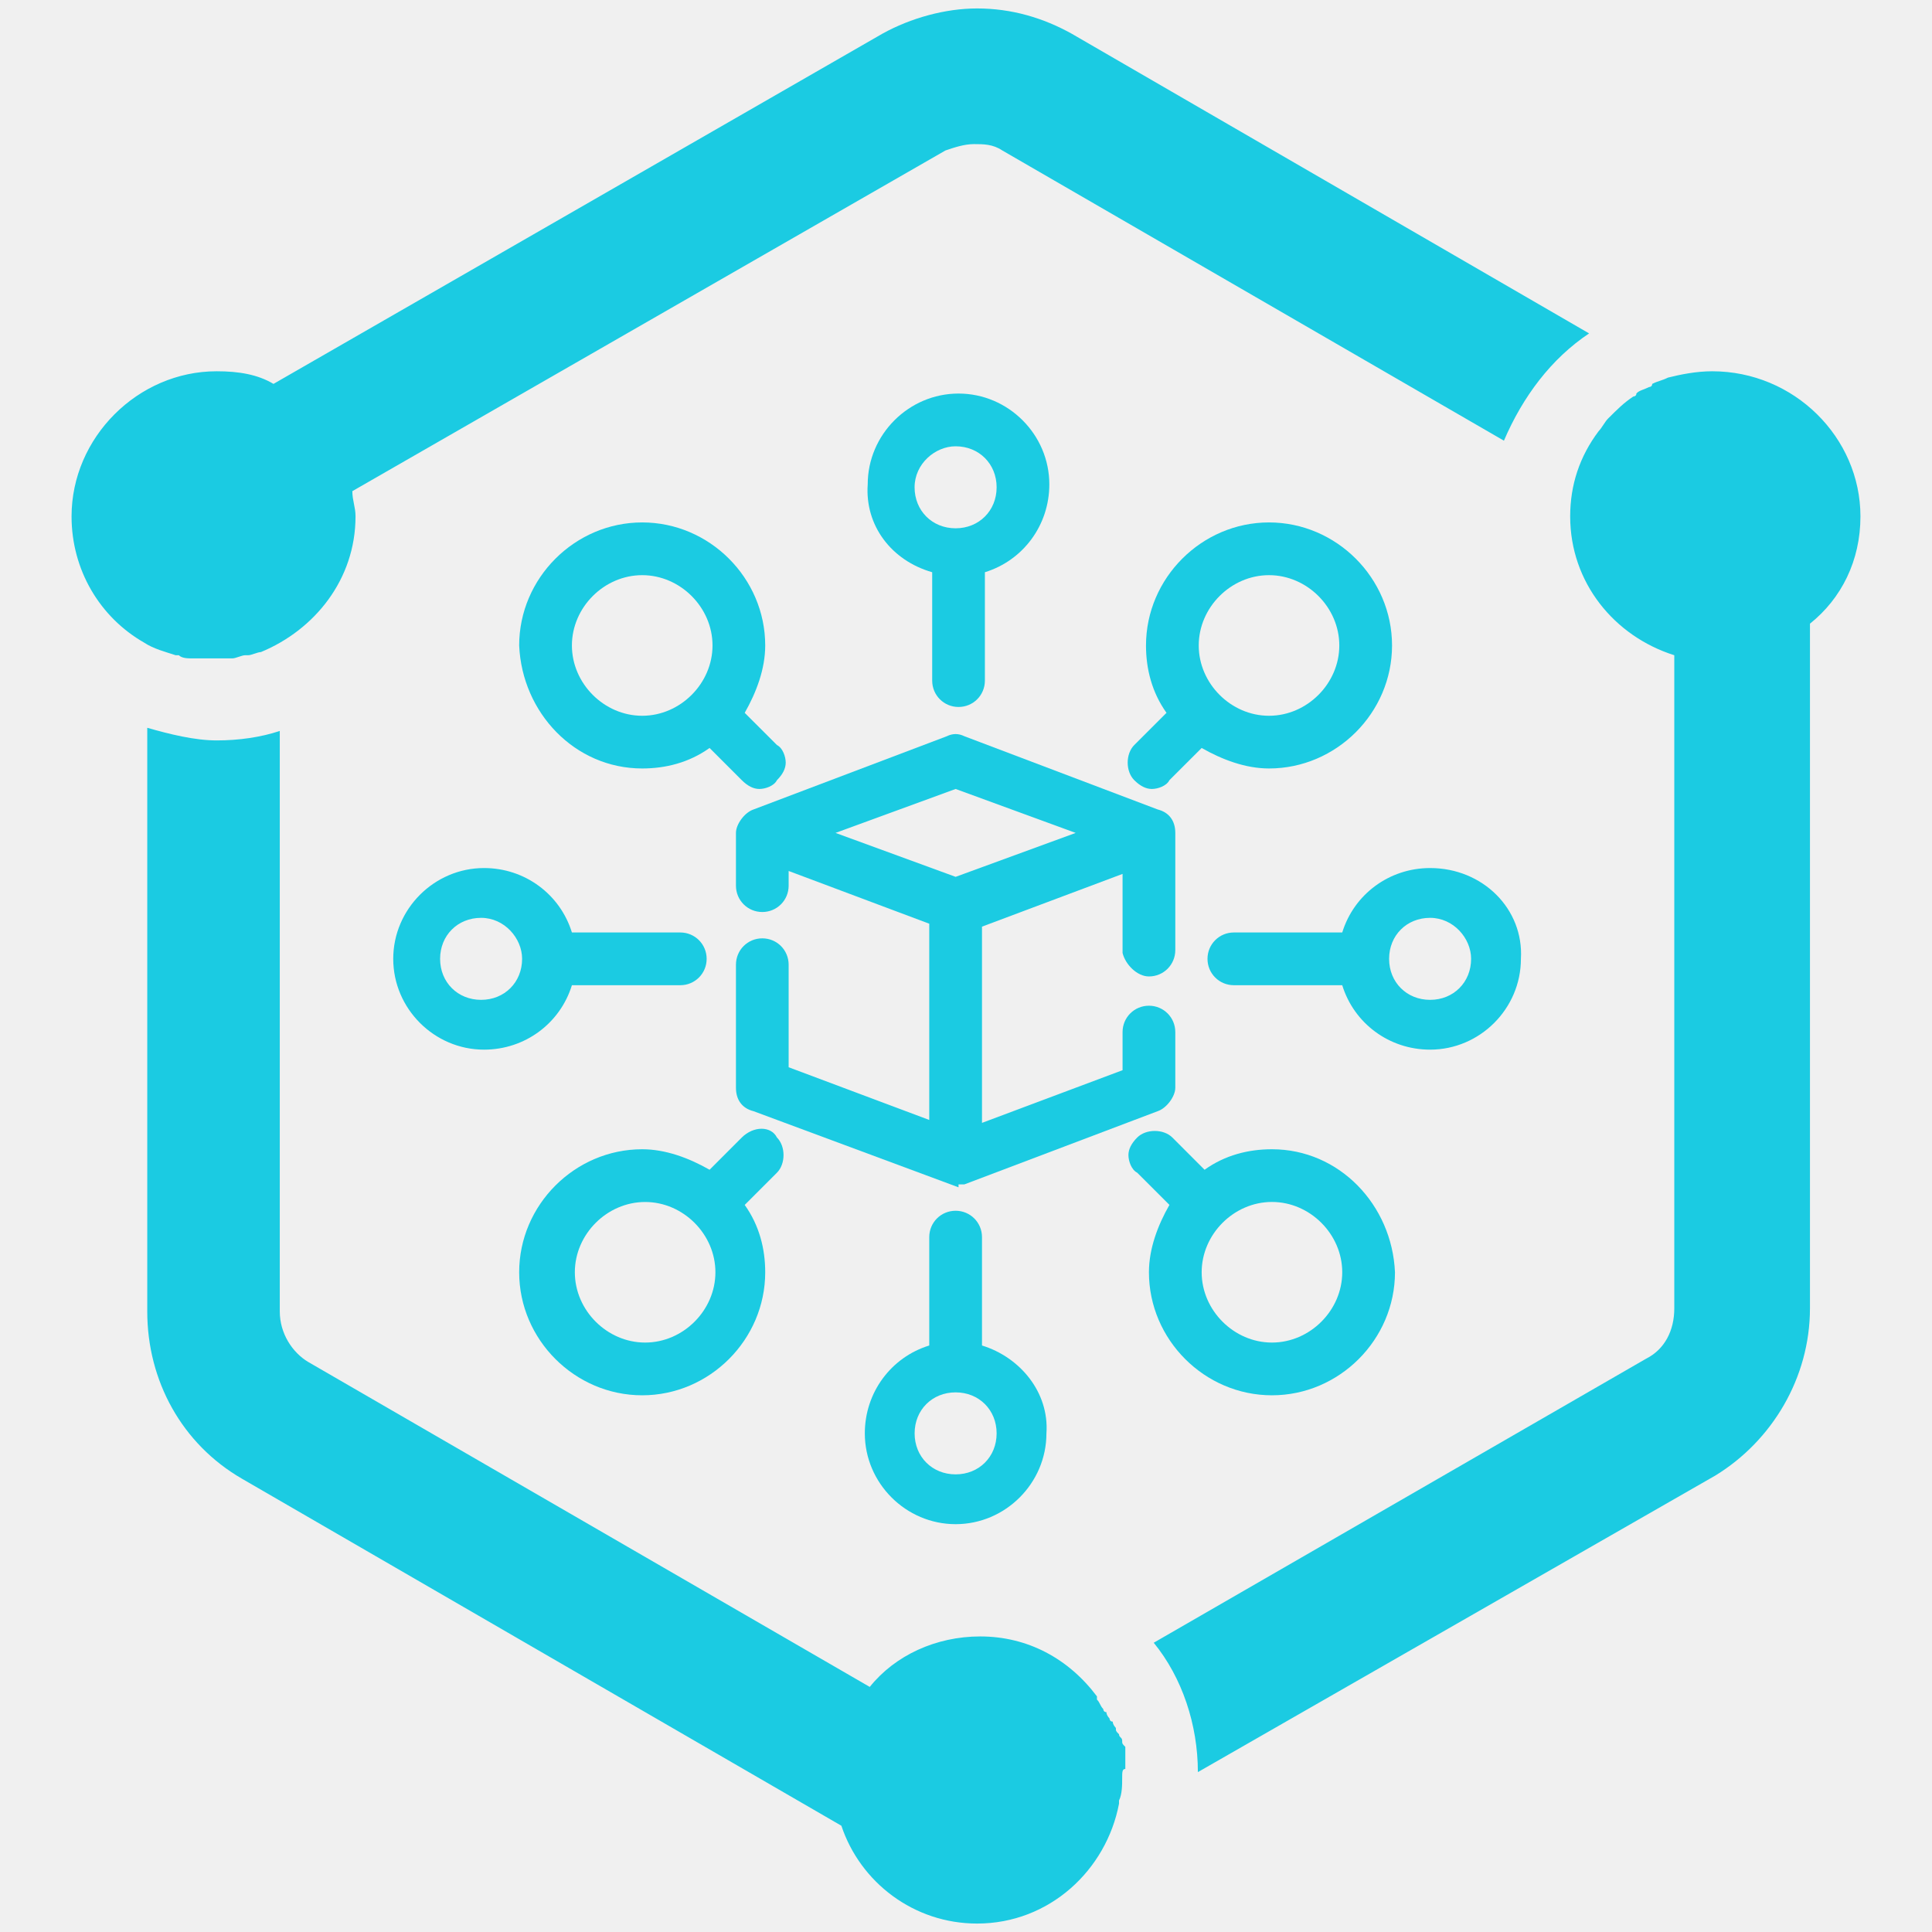
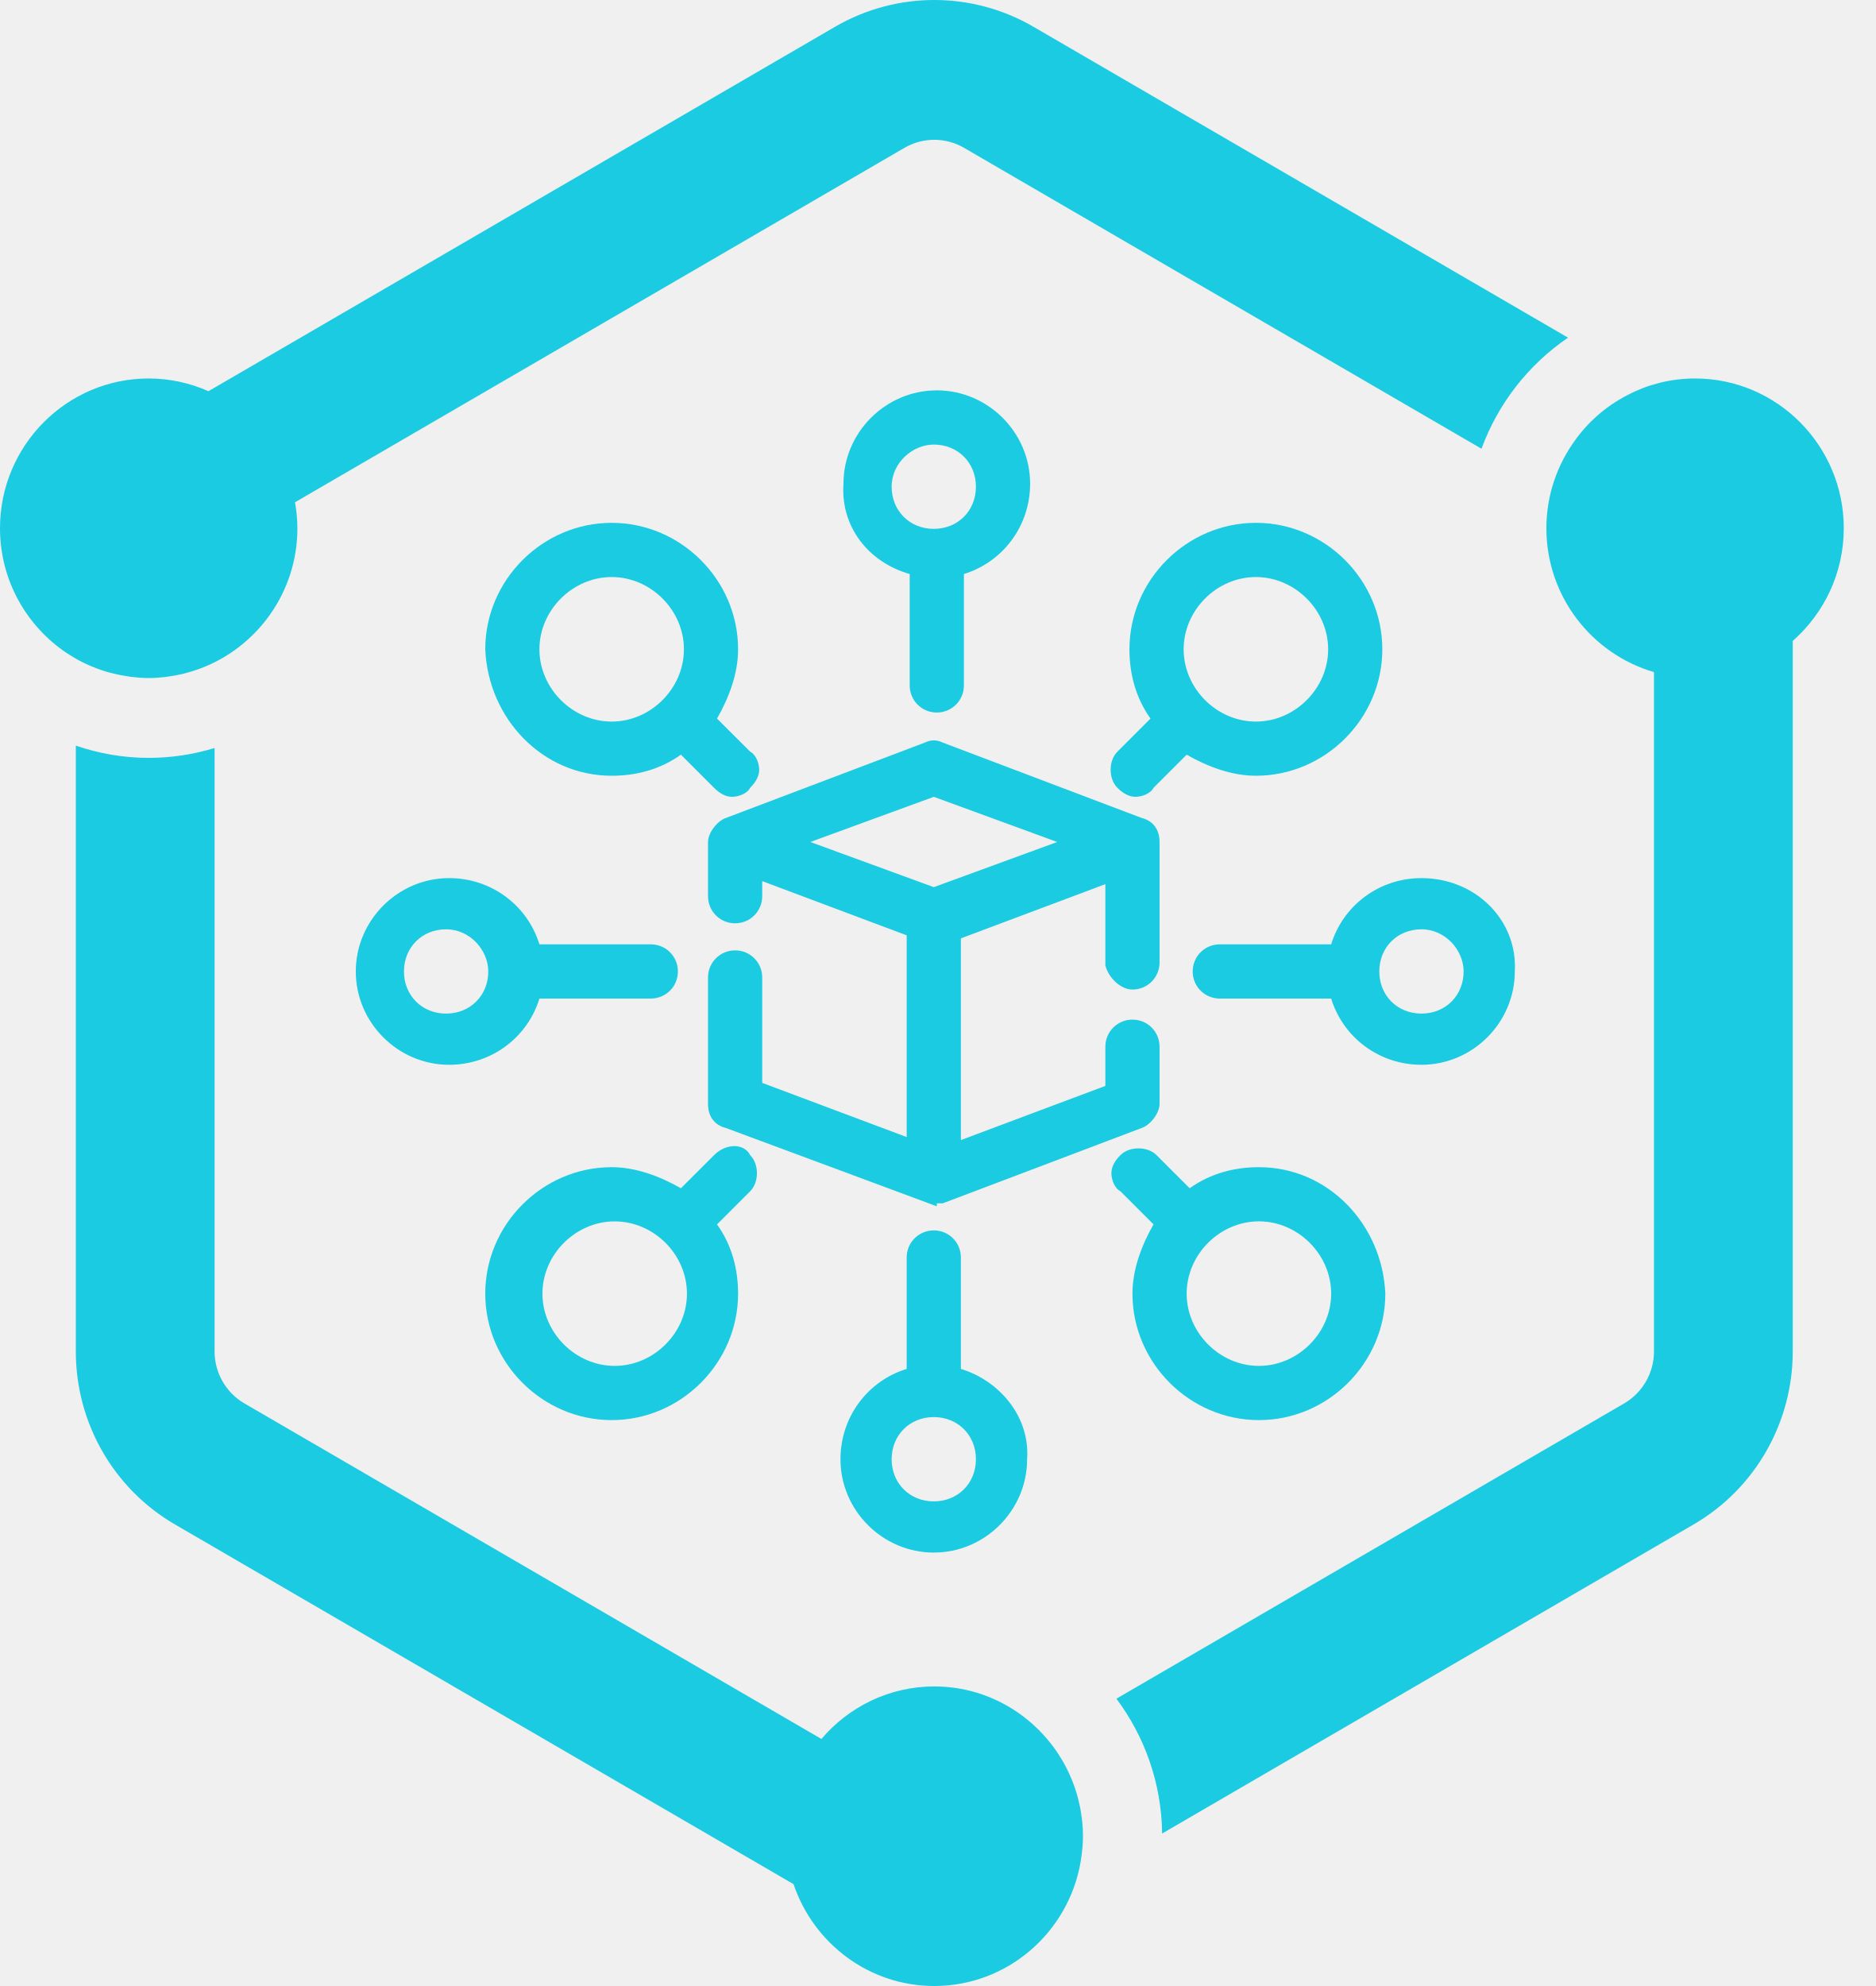
- <svg xmlns="http://www.w3.org/2000/svg" width="54" height="54" viewBox="0 0 54 54" fill="#1BCBE2">
-   <path fill-rule="evenodd" clip-rule="evenodd" d="M4.028 17.961C2.794 17.256 2 15.933 2 14.434C2 12.229 3.852 10.377 6.056 10.377C6.674 10.377 7.203 10.466 7.644 10.73L24.663 0.942C25.457 0.501 26.427 0.236 27.309 0.236C28.279 0.236 29.16 0.501 29.954 0.942L44.416 9.319C43.358 10.025 42.564 11.083 42.035 12.317L28.014 4.205C27.75 4.028 27.485 4.028 27.221 4.028C26.956 4.028 26.691 4.116 26.427 4.205L9.848 13.728C9.848 13.993 9.937 14.169 9.937 14.434C9.937 16.198 8.79 17.608 7.291 18.226C7.203 18.226 7.026 18.314 6.938 18.314H6.85C6.762 18.314 6.586 18.402 6.497 18.402H6.409C6.233 18.402 6.145 18.402 5.968 18.402C5.792 18.402 5.616 18.402 5.439 18.402H5.351C5.263 18.402 5.086 18.402 4.998 18.314H4.91C4.645 18.226 4.293 18.138 4.028 17.961ZM52 14.434C52 15.668 51.471 16.727 50.589 17.432V36.568C50.589 38.508 49.531 40.272 47.944 41.242L33.481 49.531C33.481 48.208 33.041 46.885 32.247 45.915L46.004 37.979C46.533 37.714 46.797 37.185 46.797 36.568V18.314C45.122 17.785 43.887 16.286 43.887 14.434C43.887 13.552 44.152 12.758 44.681 12.053C44.769 11.965 44.857 11.788 44.945 11.7C45.21 11.436 45.386 11.259 45.651 11.083C45.651 11.083 45.739 11.083 45.739 10.995C45.827 10.906 45.915 10.906 46.092 10.818C46.092 10.818 46.18 10.818 46.18 10.73C46.356 10.642 46.444 10.642 46.621 10.554C46.974 10.466 47.414 10.377 47.855 10.377C50.148 10.377 52 12.229 52 14.434ZM31.365 49.707C31.365 49.884 31.365 50.148 31.277 50.325V50.413C30.924 52.265 29.337 53.764 27.309 53.764C25.545 53.764 24.046 52.617 23.517 51.03L6.762 41.33C5.086 40.36 4.116 38.596 4.116 36.656V20.342C4.734 20.519 5.439 20.695 6.056 20.695C6.674 20.695 7.291 20.607 7.82 20.43V36.656C7.82 37.273 8.173 37.803 8.614 38.067L24.31 47.15C25.016 46.268 26.162 45.739 27.397 45.739C28.72 45.739 29.866 46.356 30.66 47.414C30.66 47.414 30.66 47.414 30.66 47.503C30.748 47.591 30.748 47.679 30.836 47.767C30.836 47.767 30.836 47.855 30.924 47.855C30.924 47.944 31.012 48.032 31.012 48.032C31.012 48.032 31.012 48.12 31.101 48.12C31.101 48.208 31.189 48.296 31.189 48.296C31.189 48.385 31.189 48.385 31.277 48.473C31.277 48.561 31.365 48.561 31.365 48.649C31.365 48.737 31.365 48.737 31.453 48.825C31.453 48.914 31.453 48.914 31.453 49.002C31.453 49.09 31.453 49.178 31.453 49.266C31.453 49.355 31.453 49.355 31.453 49.443C31.365 49.443 31.365 49.531 31.365 49.707Z" />
-   <path d="M32.113 27.292C32.522 27.292 32.85 26.964 32.85 26.555V23.28C32.85 22.953 32.686 22.707 32.358 22.625L26.955 20.578C26.791 20.497 26.628 20.497 26.464 20.578L21.061 22.625C20.815 22.707 20.57 23.035 20.57 23.28V24.754C20.57 25.163 20.897 25.491 21.306 25.491C21.716 25.491 22.043 25.163 22.043 24.754V24.344L25.973 25.818V31.303L22.043 29.83V26.964C22.043 26.555 21.716 26.227 21.306 26.227C20.897 26.227 20.57 26.555 20.57 26.964V30.403C20.57 30.73 20.733 30.976 21.061 31.058L26.791 33.186V33.104C26.873 33.104 26.873 33.104 26.955 33.104L32.358 31.058C32.604 30.976 32.85 30.648 32.85 30.403V28.847C32.85 28.438 32.522 28.11 32.113 28.11C31.704 28.11 31.376 28.438 31.376 28.847V29.912L27.447 31.385V25.9L31.376 24.426V26.637C31.458 26.964 31.785 27.292 32.113 27.292ZM30.066 23.28L26.71 24.508L23.353 23.28L26.71 22.052L30.066 23.28Z" />
-   <path d="M39.972 24.262C38.826 24.262 37.844 24.999 37.516 26.063H34.487C34.078 26.063 33.75 26.391 33.75 26.8C33.75 27.209 34.078 27.537 34.487 27.537H37.516C37.844 28.601 38.826 29.338 39.972 29.338C41.364 29.338 42.51 28.192 42.51 26.8C42.592 25.409 41.446 24.262 39.972 24.262ZM41.118 26.8C41.118 27.455 40.627 27.946 39.972 27.946C39.317 27.946 38.826 27.455 38.826 26.8C38.826 26.145 39.317 25.654 39.972 25.654C40.627 25.654 41.118 26.227 41.118 26.8Z" />
-   <path d="M32.195 22.052C32.358 22.052 32.604 21.97 32.686 21.806L33.587 20.906C34.16 21.233 34.815 21.479 35.469 21.479C37.352 21.479 38.908 19.924 38.908 18.041C38.908 16.158 37.352 14.602 35.469 14.602C33.587 14.602 32.031 16.158 32.031 18.041C32.031 18.696 32.195 19.35 32.604 19.924L31.703 20.824C31.458 21.07 31.458 21.561 31.703 21.806C31.867 21.97 32.031 22.052 32.195 22.052ZM33.505 18.041C33.505 16.976 34.405 16.076 35.469 16.076C36.534 16.076 37.434 16.976 37.434 18.041C37.434 19.105 36.534 20.006 35.469 20.006C34.405 20.006 33.505 19.105 33.505 18.041Z" />
-   <path d="M35.551 32.122C34.896 32.122 34.241 32.285 33.668 32.695L32.768 31.794C32.522 31.549 32.031 31.549 31.785 31.794C31.622 31.958 31.54 32.122 31.54 32.285C31.54 32.449 31.622 32.695 31.785 32.777L32.686 33.677C32.358 34.25 32.113 34.905 32.113 35.56C32.113 37.443 33.668 38.999 35.551 38.999C37.434 38.999 38.99 37.443 38.99 35.56C38.908 33.677 37.434 32.122 35.551 32.122ZM37.516 35.56C37.516 36.624 36.616 37.525 35.551 37.525C34.487 37.525 33.587 36.624 33.587 35.56C33.587 34.496 34.487 33.595 35.551 33.595C36.616 33.595 37.516 34.496 37.516 35.56Z" />
-   <path d="M15.985 27.537H19.014C19.423 27.537 19.751 27.209 19.751 26.8C19.751 26.391 19.423 26.063 19.014 26.063H15.985C15.657 24.999 14.675 24.262 13.529 24.262C12.137 24.262 10.991 25.409 10.991 26.8C10.991 28.192 12.137 29.338 13.529 29.338C14.675 29.338 15.657 28.601 15.985 27.537ZM14.593 26.8C14.593 27.455 14.102 27.946 13.447 27.946C12.792 27.946 12.301 27.455 12.301 26.8C12.301 26.145 12.792 25.654 13.447 25.654C14.102 25.654 14.593 26.227 14.593 26.8Z" />
-   <path d="M27.447 37.607V34.578C27.447 34.169 27.119 33.841 26.71 33.841C26.3 33.841 25.973 34.169 25.973 34.578V37.607C24.909 37.934 24.172 38.917 24.172 40.063C24.172 41.455 25.318 42.601 26.71 42.601C28.102 42.601 29.248 41.455 29.248 40.063C29.329 38.917 28.511 37.934 27.447 37.607ZM26.71 41.209C26.055 41.209 25.564 40.718 25.564 40.063C25.564 39.408 26.055 38.917 26.71 38.917C27.365 38.917 27.856 39.408 27.856 40.063C27.856 40.718 27.365 41.209 26.71 41.209Z" />
-   <path d="M26.055 15.994V19.023C26.055 19.432 26.382 19.76 26.791 19.76C27.201 19.76 27.528 19.432 27.528 19.023V15.994C28.593 15.666 29.329 14.684 29.329 13.538C29.329 12.146 28.183 11 26.791 11C25.4 11 24.253 12.146 24.253 13.538C24.172 14.684 24.909 15.666 26.055 15.994ZM26.709 12.474C27.364 12.474 27.856 12.965 27.856 13.62C27.856 14.275 27.364 14.766 26.709 14.766C26.055 14.766 25.563 14.275 25.563 13.62C25.563 12.965 26.137 12.474 26.709 12.474Z" />
-   <path d="M20.733 31.794L19.833 32.695C19.26 32.368 18.605 32.122 17.95 32.122C16.067 32.122 14.511 33.678 14.511 35.56C14.511 37.444 16.067 38.999 17.95 38.999C19.833 38.999 21.388 37.444 21.388 35.56C21.388 34.906 21.224 34.251 20.815 33.678L21.716 32.777C21.961 32.531 21.961 32.04 21.716 31.794C21.552 31.467 21.061 31.467 20.733 31.794ZM19.996 35.56C19.996 36.625 19.096 37.525 18.032 37.525C16.967 37.525 16.067 36.625 16.067 35.56C16.067 34.496 16.967 33.596 18.032 33.596C19.096 33.596 19.996 34.496 19.996 35.56Z" />
-   <path d="M17.95 21.479C18.605 21.479 19.26 21.315 19.833 20.906L20.733 21.806C20.897 21.97 21.061 22.052 21.224 22.052C21.388 22.052 21.634 21.97 21.716 21.806C21.879 21.643 21.961 21.479 21.961 21.315C21.961 21.152 21.879 20.906 21.716 20.824L20.815 19.924C21.142 19.35 21.388 18.696 21.388 18.041C21.388 16.158 19.833 14.602 17.95 14.602C16.067 14.602 14.511 16.158 14.511 18.041C14.593 19.924 16.067 21.479 17.95 21.479ZM15.985 18.041C15.985 16.976 16.885 16.076 17.95 16.076C19.014 16.076 19.915 16.976 19.915 18.041C19.915 19.105 19.014 20.006 17.95 20.006C16.885 20.006 15.985 19.105 15.985 18.041Z" />
+ <svg xmlns="http://www.w3.org/2000/svg" width="51" height="54" viewBox="0 0 51 54" fill="none">
+   <g clip-path="url(#clip0_2_122)">
+     <path fill-rule="evenodd" clip-rule="evenodd" d="M2.062 20.274C2.685 20.487 3.35 20.607 4.044 20.607C4.667 20.607 5.268 20.512 5.836 20.339V36.748C5.836 37.328 6.146 37.868 6.645 38.158L22.339 47.283C23.081 46.411 24.181 45.855 25.408 45.855C26.745 45.855 27.927 46.513 28.664 47.522C28.677 47.54 28.691 47.558 28.704 47.576C28.756 47.649 28.804 47.725 28.851 47.803L28.905 47.891C28.947 47.963 28.985 48.035 29.021 48.109C29.041 48.149 29.06 48.189 29.079 48.229C29.11 48.298 29.14 48.367 29.168 48.438C29.188 48.488 29.206 48.539 29.224 48.59C29.246 48.654 29.268 48.719 29.287 48.785C29.306 48.848 29.32 48.911 29.336 48.974L29.376 49.151C29.392 49.23 29.402 49.31 29.413 49.39C29.419 49.438 29.428 49.485 29.432 49.532C29.445 49.663 29.452 49.794 29.452 49.928C29.452 50.141 29.431 50.347 29.399 50.552L29.388 50.627C29.058 52.541 27.401 54 25.408 54C23.632 54 22.123 52.839 21.581 51.231L4.758 41.45C3.089 40.481 2.062 38.688 2.062 36.748V20.274ZM46.099 10.291C48.329 10.291 50.143 12.117 50.143 14.363C50.143 15.585 49.604 16.679 48.755 17.427V36.748C48.755 38.688 47.728 40.481 46.059 41.45L31.605 49.854C31.589 48.479 31.127 47.214 30.362 46.188L44.172 38.158C44.671 37.868 44.981 37.328 44.981 36.748V18.274C43.294 17.784 42.055 16.218 42.055 14.363C42.055 13.46 42.352 12.628 42.849 11.952C42.856 11.941 42.864 11.931 42.872 11.92C42.965 11.795 43.066 11.674 43.172 11.561L43.187 11.545C43.409 11.313 43.657 11.108 43.927 10.934C43.955 10.915 43.985 10.898 44.014 10.88C44.121 10.816 44.23 10.755 44.343 10.7C44.377 10.684 44.409 10.667 44.443 10.652C44.585 10.588 44.729 10.529 44.879 10.481L45.173 10.399C45.471 10.329 45.781 10.291 46.099 10.291ZM25.408 0C26.339 0 27.27 0.242 28.104 0.727L42.644 9.181C41.574 9.908 40.745 10.964 40.29 12.201L26.217 4.019C25.972 3.876 25.692 3.801 25.408 3.801C25.125 3.801 24.845 3.876 24.599 4.019L8.023 13.657C8.063 13.887 8.088 14.122 8.088 14.363C8.088 16.115 6.981 17.608 5.436 18.181C5.425 18.186 5.412 18.191 5.4 18.194C5.278 18.238 5.154 18.276 5.027 18.308L4.951 18.328C4.834 18.355 4.715 18.376 4.595 18.393L4.498 18.408C4.348 18.425 4.197 18.436 4.044 18.436C3.879 18.436 3.718 18.422 3.557 18.403C3.514 18.397 3.472 18.39 3.43 18.383C3.307 18.364 3.186 18.34 3.067 18.31C3.03 18.301 2.993 18.292 2.957 18.282C2.641 18.192 2.342 18.068 2.062 17.909L1.821 17.761C0.726 17.032 0 15.782 0 14.363C0 12.117 1.814 10.291 4.044 10.291C4.622 10.291 5.171 10.416 5.669 10.637L22.712 0.727C23.547 0.242 24.478 0 25.408 0Z" fill="#1BCBE2" />
+     <path d="M30.798 26.906C31.208 26.906 31.535 26.578 31.535 26.169V22.894C31.535 22.567 31.371 22.321 31.044 22.239L25.641 20.192C25.477 20.111 25.313 20.111 25.149 20.192L19.746 22.239C19.501 22.321 19.255 22.649 19.255 22.894V24.368C19.255 24.777 19.582 25.105 19.992 25.105C20.401 25.105 20.729 24.777 20.729 24.368V23.958L24.658 25.432V30.917L20.729 29.444V26.578C20.729 26.169 20.401 25.841 19.992 25.841C19.582 25.841 19.255 26.169 19.255 26.578V30.017C19.255 30.344 19.419 30.59 19.746 30.672L25.477 32.8V32.718C25.559 32.718 25.559 32.718 25.641 32.718L31.044 30.672C31.29 30.59 31.535 30.262 31.535 30.017V28.461C31.535 28.052 31.208 27.724 30.798 27.724C30.389 27.724 30.061 28.052 30.061 28.461V29.526L26.132 30.999V25.514L30.061 24.04V26.251C30.143 26.578 30.471 26.906 30.798 26.906ZM28.752 22.894L25.395 24.122L22.038 22.894L25.395 21.666L28.752 22.894Z" fill="#1BCBE2" />
+     <path d="M38.658 23.876C37.511 23.876 36.529 24.613 36.202 25.677H33.172C32.763 25.677 32.436 26.005 32.436 26.414C32.436 26.823 32.763 27.151 33.172 27.151H36.202C36.529 28.215 37.511 28.952 38.658 28.952C40.049 28.952 41.196 27.806 41.196 26.414C41.277 25.023 40.131 23.876 38.658 23.876ZM39.804 26.414C39.804 27.069 39.312 27.56 38.658 27.56C38.003 27.56 37.511 27.069 37.511 26.414C37.511 25.759 38.003 25.268 38.658 25.268C39.312 25.268 39.804 25.841 39.804 26.414Z" fill="#1BCBE2" />
+     <path d="M30.88 21.666C31.044 21.666 31.289 21.584 31.371 21.421L32.272 20.52C32.845 20.848 33.5 21.093 34.155 21.093C36.038 21.093 37.593 19.538 37.593 17.655C37.593 15.772 36.038 14.216 34.155 14.216C32.272 14.216 30.716 15.772 30.716 17.655C30.716 18.31 30.88 18.965 31.289 19.538L30.389 20.438C30.143 20.684 30.143 21.175 30.389 21.421C30.553 21.584 30.716 21.666 30.88 21.666ZM32.19 17.655C32.19 16.59 33.09 15.69 34.155 15.69C35.219 15.69 36.12 16.59 36.12 17.655C36.12 18.719 35.219 19.62 34.155 19.62C33.09 19.62 32.19 18.719 32.19 17.655Z" fill="#1BCBE2" />
+     <path d="M34.237 31.736C33.582 31.736 32.927 31.9 32.354 32.309L31.453 31.408C31.208 31.163 30.716 31.163 30.471 31.408C30.307 31.572 30.225 31.736 30.225 31.9C30.225 32.063 30.307 32.309 30.471 32.391L31.371 33.291C31.044 33.864 30.798 34.519 30.798 35.174C30.798 37.057 32.354 38.613 34.237 38.613C36.12 38.613 37.675 37.057 37.675 35.174C37.593 33.291 36.12 31.736 34.237 31.736ZM36.202 35.174C36.202 36.239 35.301 37.139 34.237 37.139C33.172 37.139 32.272 36.239 32.272 35.174C32.272 34.11 33.172 33.209 34.237 33.209C35.301 33.209 36.202 34.11 36.202 35.174Z" fill="#1BCBE2" />
+     <path d="M14.67 27.151H17.699C18.109 27.151 18.436 26.823 18.436 26.414C18.436 26.005 18.109 25.677 17.699 25.677H14.67C14.343 24.613 13.36 23.876 12.214 23.876C10.822 23.876 9.676 25.023 9.676 26.414C9.676 27.806 10.822 28.952 12.214 28.952C13.36 28.952 14.343 28.215 14.67 27.151ZM13.279 26.414C13.279 27.069 12.787 27.56 12.132 27.56C11.477 27.56 10.986 27.069 10.986 26.414C10.986 25.759 11.477 25.268 12.132 25.268C12.787 25.268 13.279 25.841 13.279 26.414Z" fill="#1BCBE2" />
+     <path d="M26.132 37.221V34.192C26.132 33.782 25.805 33.455 25.395 33.455C24.986 33.455 24.658 33.782 24.658 34.192V37.221C23.594 37.548 22.857 38.531 22.857 39.677C22.857 41.069 24.003 42.215 25.395 42.215C26.787 42.215 27.933 41.069 27.933 39.677C28.015 38.531 27.196 37.548 26.132 37.221ZM25.395 40.823C24.74 40.823 24.249 40.332 24.249 39.677C24.249 39.022 24.74 38.531 25.395 38.531C26.05 38.531 26.541 39.022 26.541 39.677C26.541 40.332 26.05 40.823 25.395 40.823Z" fill="#1BCBE2" />
+     <path d="M24.74 15.608V18.637C24.74 19.046 25.067 19.374 25.477 19.374C25.886 19.374 26.214 19.046 26.214 18.637V15.608C27.278 15.28 28.015 14.298 28.015 13.152C28.015 11.76 26.869 10.614 25.477 10.614C24.085 10.614 22.939 11.76 22.939 13.152C22.857 14.298 23.594 15.28 24.74 15.608ZM25.395 12.088C26.05 12.088 26.541 12.579 26.541 13.234C26.541 13.889 26.05 14.38 25.395 14.38C24.74 14.38 24.249 13.889 24.249 13.234C24.249 12.579 24.822 12.088 25.395 12.088Z" fill="#1BCBE2" />
+     <path d="M19.419 31.409L18.518 32.309C17.945 31.982 17.29 31.736 16.635 31.736C14.752 31.736 13.197 33.292 13.197 35.175C13.197 37.058 14.752 38.613 16.635 38.613C18.518 38.613 20.073 37.058 20.073 35.175C20.073 34.52 19.91 33.865 19.5 33.292L20.401 32.391C20.647 32.145 20.647 31.654 20.401 31.409C20.237 31.081 19.746 31.081 19.419 31.409ZM18.682 35.175C18.682 36.239 17.781 37.139 16.717 37.139C15.653 37.139 14.752 36.239 14.752 35.175C14.752 34.11 15.653 33.21 16.717 33.21C17.781 33.21 18.682 34.11 18.682 35.175Z" fill="#1BCBE2" />
+     <path d="M16.635 21.093C17.29 21.093 17.945 20.929 18.518 20.52L19.419 21.421C19.582 21.584 19.746 21.666 19.91 21.666C20.073 21.666 20.319 21.584 20.401 21.421C20.565 21.257 20.647 21.093 20.647 20.929C20.647 20.766 20.565 20.52 20.401 20.438L19.5 19.538C19.828 18.965 20.073 18.31 20.073 17.655C20.073 15.772 18.518 14.216 16.635 14.216C14.752 14.216 13.197 15.772 13.197 17.655C13.278 19.538 14.752 21.093 16.635 21.093ZM14.67 17.655C14.67 16.59 15.571 15.69 16.635 15.69C17.699 15.69 18.6 16.59 18.6 17.655C18.6 18.719 17.699 19.62 16.635 19.62C15.571 19.62 14.67 18.719 14.67 17.655Z" fill="#1BCBE2" />
+   </g>
+   <defs>
+     <clipPath id="clip0_2_122">
+       <rect width="50.143" height="54" fill="white" />
+     </clipPath>
+   </defs>
</svg>
